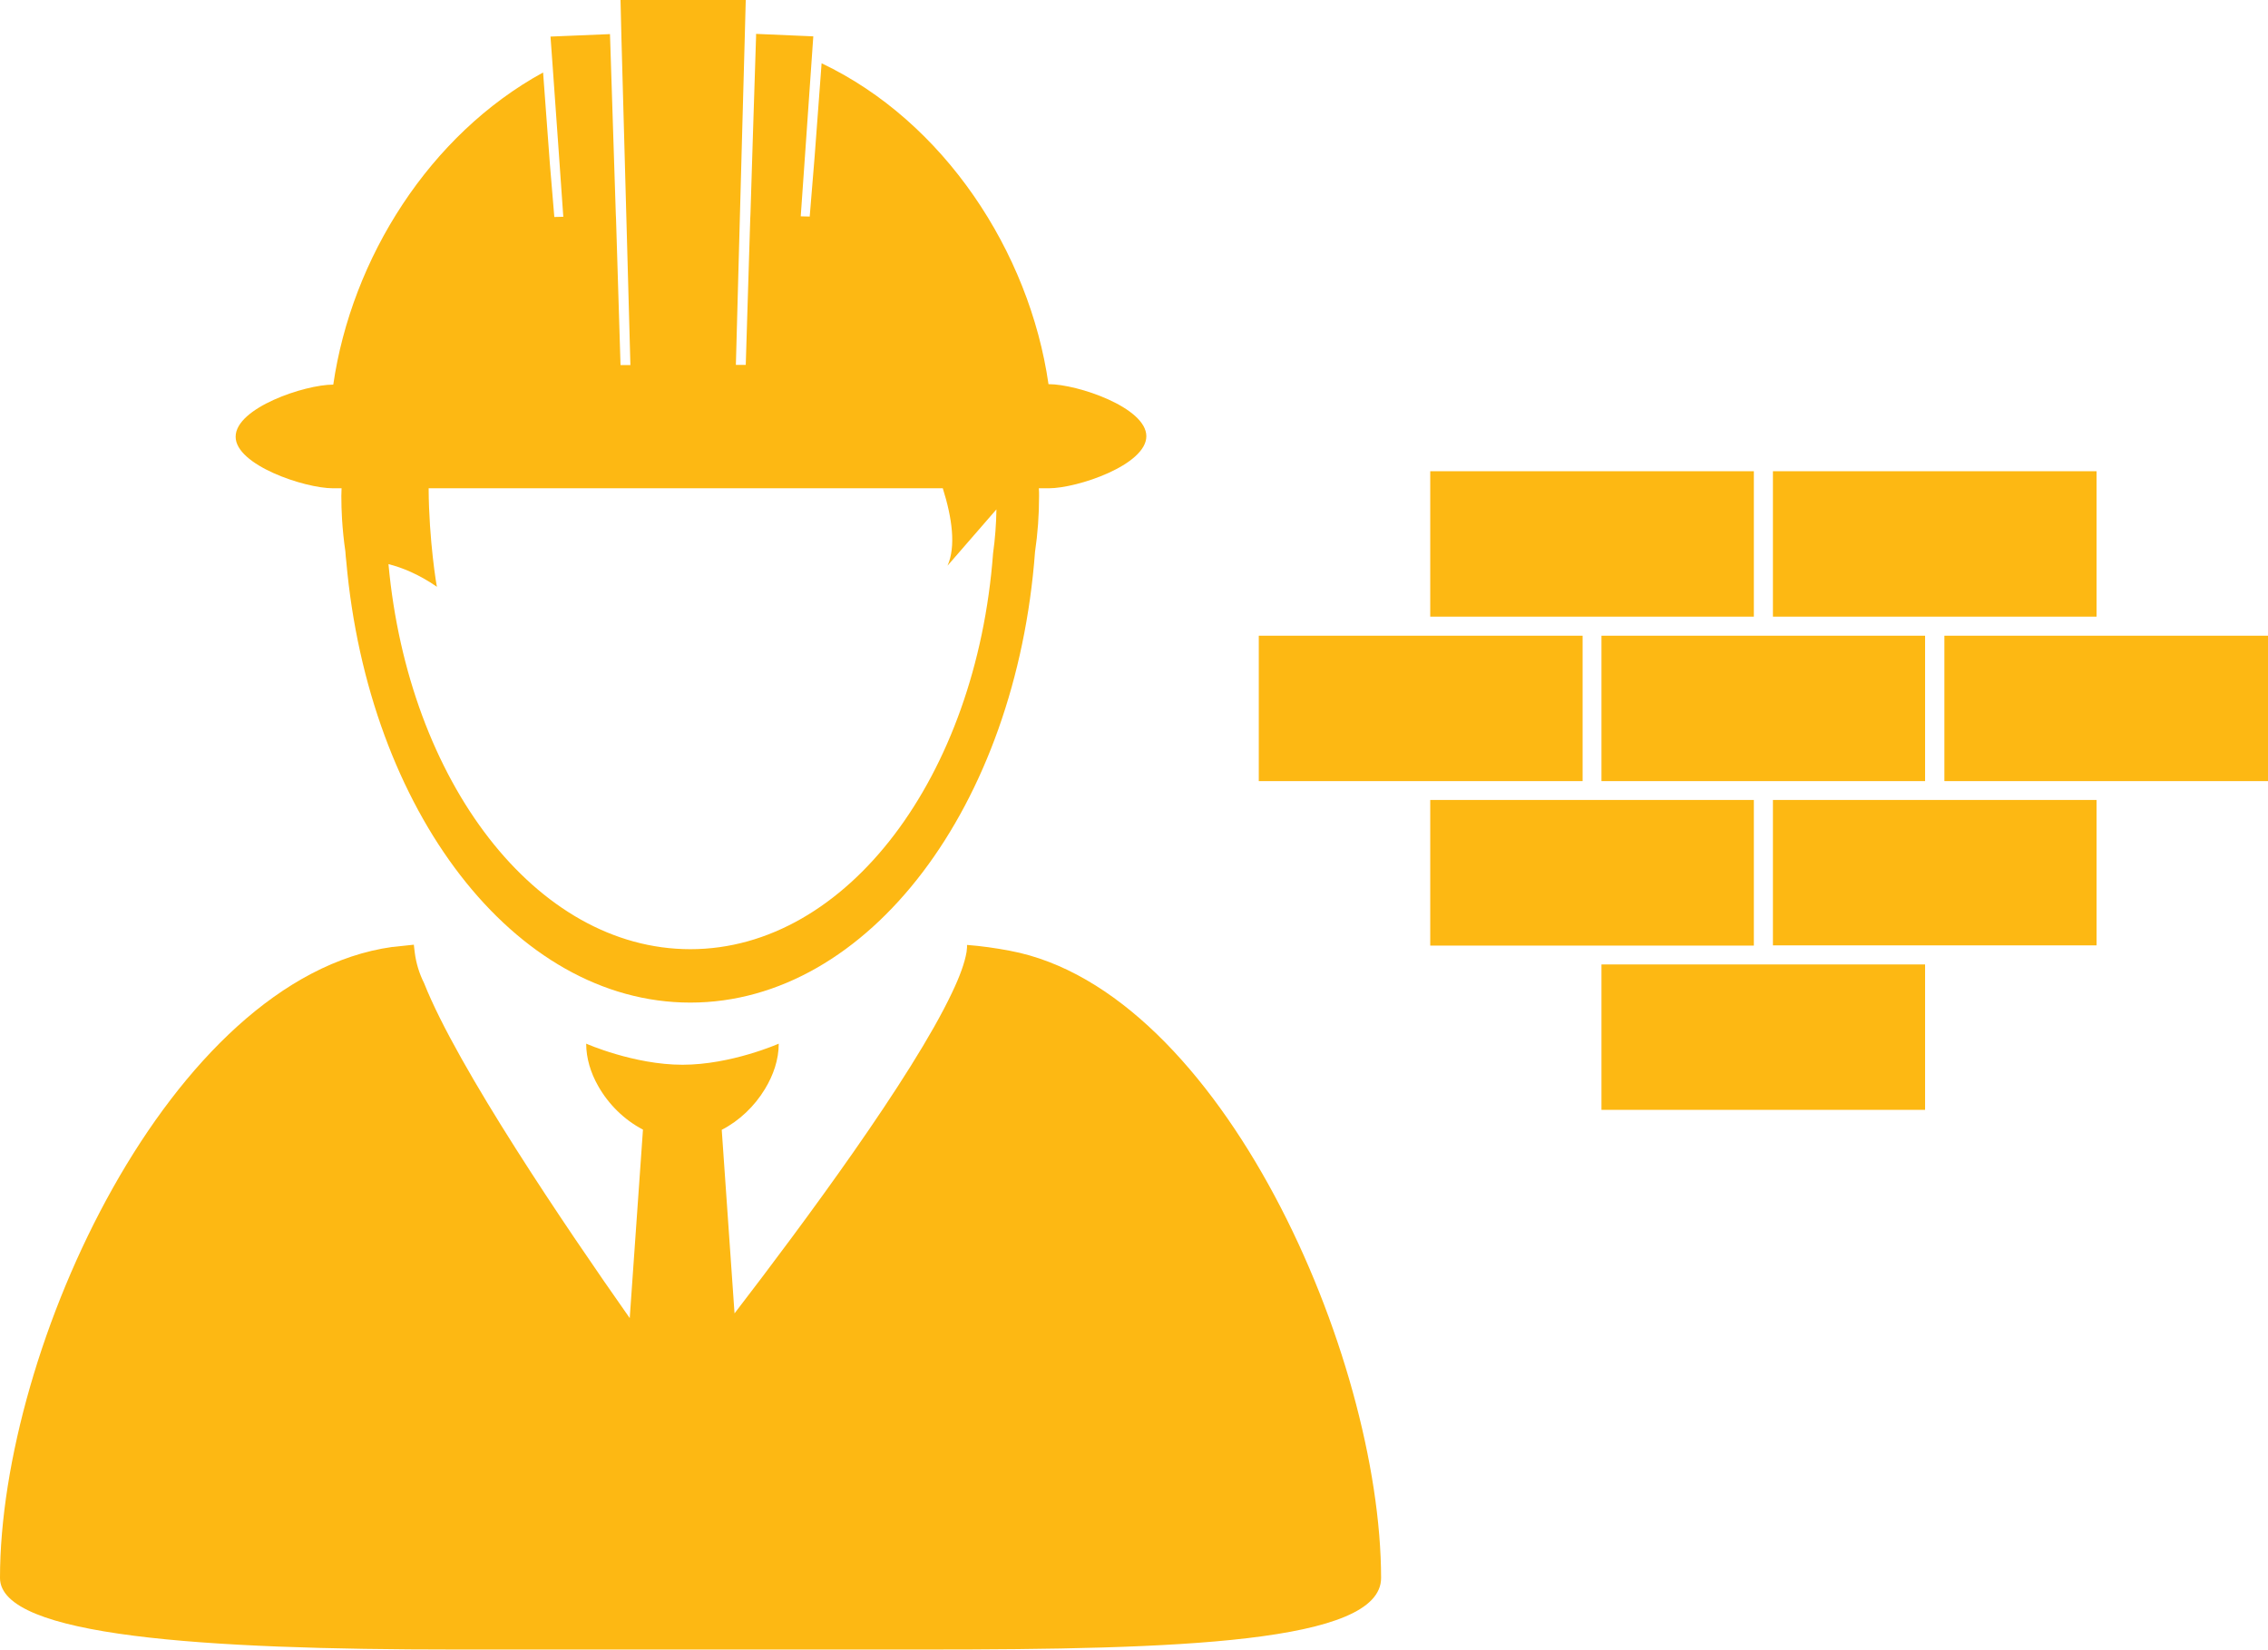
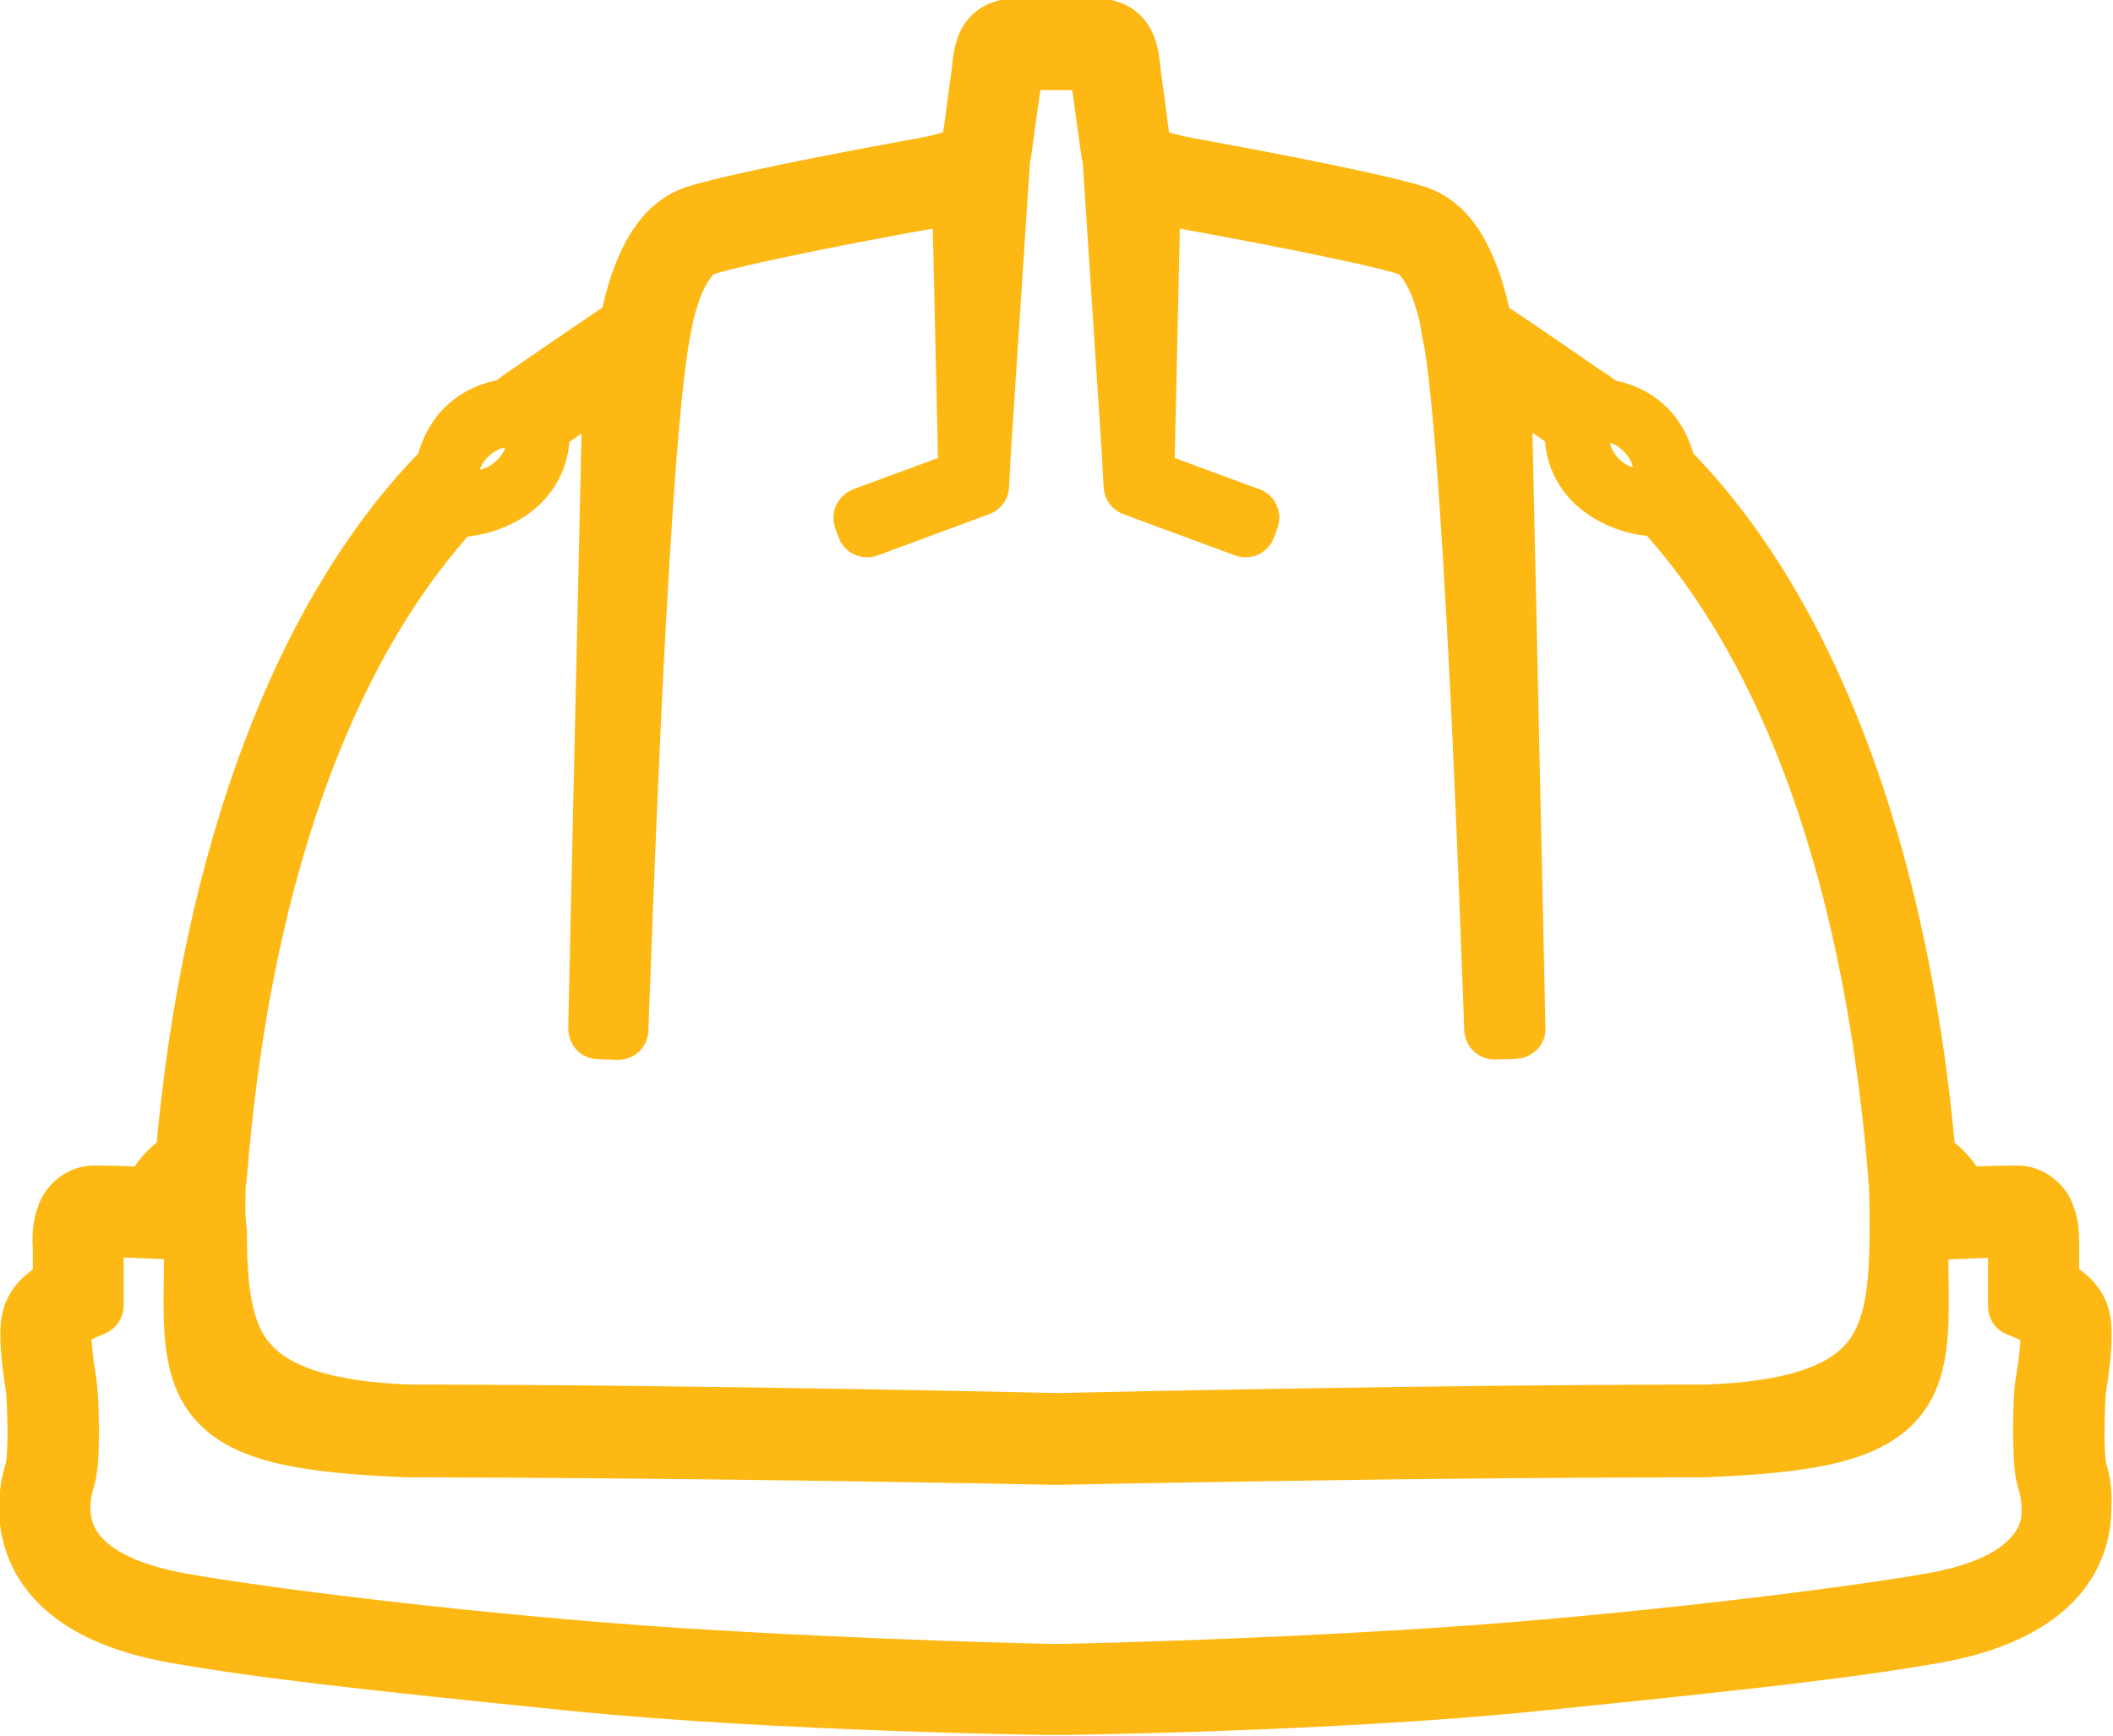
- <svg xmlns="http://www.w3.org/2000/svg" version="1.1" id="Layer_1" x="0px" y="0px" viewBox="0 0 1010.6 735.1" style="enable-background:new 0 0 1010.6 735.1;" xml:space="preserve">
-   <path fill="#FDB813" d="M450,423.7c-6.3-1.2-12.6-2.1-19.1-2.6l0,0l0,0c0,0.2,0,0.4,0,0.6c0,0.1,0,0.2,0,0.3c0,0,0,0.1,0,0.2c0,0.4-0.1,0.7-0.1,1  c0,0.4-0.1,0.7-0.1,1l0,0l0,0c-0.8,4.8-3,10.9-6.5,18.2l0,0c-17.8,37.7-66.7,103.6-96.9,142.9l-5.7-81.8c7.8-4,14.6-10.5,19.2-18.1  c3.8-6.2,6.2-13.2,6.2-20.3c0,0-21.2,9.4-42.9,9.4c-21.6,0-42.9-9.4-42.9-9.4c0,6.5,2,13,5.3,18.8c4.6,8.2,11.7,15.2,20,19.5  l-5.9,84C252.2,547,203.9,475.8,189,438.2c-2.2-4.4-3.6-9-4.2-13.8c-0.1-0.8-0.2-1.7-0.3-2.5c0-0.3-0.1-0.6-0.1-0.9l0,0l0,0l0,0  c-1.6,0.1-3.1,0.4-4.7,0.5c-1.6,0.2-3.1,0.3-4.6,0.5c-0.1,0-0.2,0-0.3,0C76,435.8,0,600.6,0,703.2c0,26.1,90.9,31.9,203.1,31.9  h209.2c112.2,0,203.1-2.9,203.1-31.9C615.3,604,544.1,441.4,450,423.7z" />
-   <path fill="#FDB813" d="M148.4,217.6L148.4,217.6h3.8c0,1.1-0.1,2.2-0.1,3.4c0,3.4,0.1,6.8,0.3,10.2c0.3,4.9,0.8,9.8,1.5,14.6  c0.1,1.5,0.2,2.9,0.4,4.4c9.8,110.9,74.7,196.6,153.3,196.6c79.6,0,145.2-87.9,153.6-200.9c1.2-8.1,1.8-16.4,1.8-24.9  c0-1.1,0-2.3-0.1-3.4h4.3h0.1c12.8,0,43.5-10.4,43.5-23.2c0-12.8-30.7-23.2-43.5-23.2h-0.1c-8.5-59.1-46.6-117.1-101.1-143L363,69.7  l-2.2,26.8l-4-0.1l2.1-29.9l2.9-41.7l0.6-8.6l-25.5-1.1v1L335.5,60l-1.1,35.4l-0.1,2.1l-2,65.1h-4.4l2.8-103.4l1.2-44.1L332.3,0  h-55.8l0.4,16.7l1.2,43.7l2.8,102.3h-4.4l-2-65.1l-0.1-2.1l-1.1-34l-1.4-43.4l-0.1-2.9l-26.5,1.1l0.9,12.4l2.9,40.8l1.9,27.1l-4,0.1  l-2-23.9l-3-40.5c-50.6,27.7-85.3,82.8-93.5,139.1h0c-12.8,0-43.5,10.4-43.5,23.2C104.9,207.2,135.6,217.6,148.4,217.6z M191,217.6  h229.1c4.2,13.3,5.9,26,2.1,34.5L444,227c-0.1,6.6-0.6,13.2-1.5,19.6c-7.4,99.2-65,176.4-134.9,176.4  c-68.8,0-125.6-74.7-134.5-171.6c6,1.5,13.5,4.5,21.6,10.1C194.6,261.6,191.1,240.8,191,217.6z" />
-   <polyline fill="#FDB813" points="637.3,210 781.5,210 781.5,274.8 637.3,274.8 " />
-   <rect fill="#FDB813" x="790" y="210" width="144.2" height="64.8" />
-   <polyline fill="#FDB813" points="637.3,356.5 781.5,356.5 781.5,421.4 637.3,421.4 " />
-   <rect fill="#FDB813" x="790" y="356.5" width="144.2" height="64.8" />
-   <rect fill="#FDB813" x="713.6" y="283.3" width="144.2" height="64.8" />
-   <rect fill="#FDB813" x="713.6" y="429.8" width="144.2" height="64.8" />
-   <polyline fill="#FDB813" points="560.9,283.3 705.2,283.3 705.2,348.1 560.9,348.1 " />
-   <polyline fill="#FDB813" points="1010.6,348.1 866.4,348.1 866.4,283.3 1010.6,283.3 " />
+ <svg xmlns="http://www.w3.org/2000/svg" version="1.1" id="Слой_1" x="0px" y="0px" viewBox="-6 77.2 624 512.5" style="enable-background:new -6 77.2 624 512.5;" xml:space="preserve">
+   <style type="text/css">
+ 	.st0{fill:#FDB813;stroke:#FDB813;stroke-width:12;stroke-miterlimit:10;}
+ </style>
+   <path class="st0" d="M610,510.3l0-0.2c0,0,0-0.1,0-0.1c-0.2-1-0.6-5.8-0.5-10.4c0-5.5,0.3-10.8,0.5-12.1l0-0.2  c0.6-3.6,1.6-10.2,1.6-15.8c0-2.3-0.1-4.9-1.2-7.7c0-0.1-0.1-0.1-0.1-0.2c-2-4.3-5.2-6.4-7.6-7.9l-0.3-0.2c-0.1-0.1-0.3-0.2-0.4-0.3  v-9.3c0-0.4,0-1.3,0-2.2c0-2.5-0.2-5.3-1.3-8.2c-1.2-3.9-5.5-8.1-10.9-8.1l-0.3,0c-3.8,0-10.4,0.2-15,0.4c-0.4-0.7-0.8-1.3-1.2-2  c-2.4-3.5-5-6.1-7.8-7.9c-7.9-89.2-35.1-161.4-76.8-203.7c-1.3-5.4-3.8-9.9-7.4-13.1c-3.4-3.1-7.6-5-12.7-5.9  c-1.1-0.9-2.6-1.9-4.3-3.1l-1.6-1c-8.1-5.7-20.9-14.4-28.4-19.4c-0.6-3.1-1.6-7.4-3.2-12c-3.2-8.8-7.8-18.1-18-21.6  c-16-4.9-64.6-13.6-65-13.7c-4.2-0.7-9.4-1.8-12.3-3c-1.7-0.8-2-1.2-2-1.2c0,0,0-0.1-0.1-0.3c-0.6-4.1-1.4-10-2-14.8  c-0.4-2.7-0.7-5.1-0.9-6.7c-0.1-0.6-0.1-1.1-0.2-1.8c-0.2-1.6-0.4-3.6-1.1-5.7c-0.8-2.3-1.9-4.1-3.6-5.5c-1.9-1.6-4.5-2.5-7.1-2.5  h-0.1H306c0,0,0,0,0,0h0h-12.8H293c-2.7,0-5.3,0.9-7.2,2.5c-1.6,1.4-2.8,3.1-3.5,5.4c-0.7,2.2-0.9,4.2-1.1,5.8  c-0.1,0.6-0.1,1.2-0.2,1.7c-0.2,1.6-0.5,4-0.9,6.7c-0.6,4.8-1.4,10.8-2.1,15c0,0.1-0.1,0.2-0.1,0.2c0,0-0.3,0.4-2.1,1.2  c-2.7,1.2-8,2.3-12.2,3c-0.5,0.1-49.1,8.8-65,13.7c-10.2,3.5-14.9,12.8-18.1,21.5c-1.6,4.6-2.6,8.9-3.2,12  c-7.5,5.1-20.2,13.7-28.4,19.4l-1.5,1c-1.8,1.3-3.2,2.3-4.4,3.2c-5,0.8-9.3,2.8-12.7,5.9c-3.6,3.2-6.1,7.7-7.4,13.1  c-41.7,42.3-69,114.5-76.9,203.7c-2.9,1.8-5.5,4.4-7.8,7.9c-0.4,0.7-0.9,1.3-1.2,2c-4.5-0.2-11.2-0.4-15-0.4h-0.2  c-5.4,0-9.7,4.1-10.9,8.1c-1.1,2.9-1.3,5.7-1.3,8.2c0,1,0.1,1.8,0.1,2.2v9.4c-0.1,0.1-0.2,0.1-0.3,0.2l-0.4,0.3  c-2.4,1.5-5.6,3.6-7.6,7.9c0,0.1-0.1,0.1-0.1,0.2c-1.1,2.8-1.2,5.3-1.2,7.6c0,5.7,1.1,12.3,1.6,15.8l0,0.2c0.2,1.3,0.5,6.6,0.5,12.1  c0.1,4.6-0.3,9.4-0.5,10.4c0,0,0,0,0,0.1l0,0.2c-0.5,1.5-2,6.2-2,12.2c0,5,1.1,14.6,9.1,23.1c7.6,8.2,19.9,13.8,36.3,16.7  c25.3,4.5,56.9,8,118.1,14.2c60.8,6.1,141.6,7.1,142.4,7.1h0h0c0,0,0,0,0,0c0,0,0,0,0,0c0.8,0,81.6-0.9,142.4-7.1  c61.2-6.2,92.8-9.7,118.1-14.2c16.4-2.9,28.6-8.6,36.3-16.7c8-8.5,9.2-18.2,9.1-23.2C612,516.5,610.5,511.9,610,510.3z M465,203.3  c2.9-2.8,8.8-1.3,13.1,3.3c4.3,4.6,5.5,10.5,2.5,13.3c-2.9,2.7-8.8,1.2-13.1-3.3C463.2,211.9,462.1,206,465,203.3z M134.7,207.1  c4.8-4.1,10.8-5,13.4-2c2.6,3,0.9,8.8-3.9,13c-4.7,4.1-10.7,5.1-13.4,2C128.3,217,130,211.2,134.7,207.1z M60.5,429.9l0.1-3.6  c0,0.1,0.1,0.1,0.1,0.2l0.3-3c8.9-107.7,41.9-164.7,68.3-193.7c5.8-0.1,11.9-2.1,16.8-5.4c6.4-4.4,10.1-11.2,10.1-18.7  c0-0.4,0-0.7,0-1.1c0.5-0.4,1.1-0.8,1.7-1.2c3.2-2.3,7.5-5.3,12.8-8.9l1.3-0.9L167.8,381c0,0.8,0.3,1.5,0.8,2.1  c0.5,0.6,1.3,0.9,2.1,0.9l2.7,0.1h0.2l2.9,0.1c0,0,0.1,0,0.1,0c1.6,0,2.8-1.2,2.9-2.8c0,0,0-0.2,0-0.6c0.4-10.5,1.7-47.9,3.6-88.7  c1.9-40.6,4.9-93.1,8.2-113l0.1-0.7c0.1-0.4,0.2-0.9,0.2-1.3l1.3-6.7c0.5-2.1,1.1-4,1.7-5.8c2.3-7,6-11.7,8.3-12.2  c0.1,0,0.1,0,0.2,0c12.7-3.9,53.7-11.6,63.2-13.2c3-0.5,6.1-1.1,9-1.9l1.8,79.3l-29,10.7c-0.7,0.3-1.3,0.8-1.7,1.5  c-0.3,0.7-0.4,1.5-0.1,2.3l1,2.8c0.4,1.2,1.6,1.9,2.8,1.9c0.4,0,0.7-0.1,1-0.2l33-12.2c1.1-0.4,1.9-1.4,1.9-2.6l0.5-9.7l5.7-86.9  c0.2-0.7,0.3-1.3,0.4-1.9c0.6-4.3,1.4-10.4,2.1-15.2c0.4-2.7,0.7-5,0.9-6.5c0.1-0.7,0.2-1.4,0.3-2.1c0-0.2,0-0.4,0.1-0.7h5.2h4.8h0  c0,0,0,0,0,0h4.8h5.2c0,0.2,0.1,0.5,0.1,0.7c0.1,0.6,0.2,1.3,0.2,2.1c0.2,1.6,0.5,3.9,0.9,6.6c0.7,4.8,1.4,10.8,2.1,15.2  c0.1,0.6,0.2,1.2,0.4,1.9l5.7,86.9l0.5,9.6c0.1,1.2,0.8,2.2,1.9,2.6l33,12.2c0.3,0.1,0.7,0.2,1,0.2c1.2,0,2.3-0.7,2.8-1.9l1-2.8  c0.3-0.7,0.3-1.5-0.1-2.3c-0.3-0.7-0.9-1.3-1.7-1.5l-29-10.7l1.8-79.3c2.9,0.8,6,1.3,9,1.9c9.5,1.7,50.5,9.3,63.2,13.2  c0.1,0,0.1,0,0.2,0c2.3,0.5,6,5.3,8.3,12.2c0.6,1.8,1.2,3.8,1.7,5.8l1.2,6.7c0.1,0.4,0.2,0.9,0.3,1.4l0.1,0.5  c3.3,20,6.3,72.5,8.2,113.1c1.9,40.8,3.2,78.2,3.6,88.7c0,0.4,0,0.5,0,0.5c0.1,1.6,1.4,2.8,3,2.8c0,0,0.1,0,0.1,0l3-0.1h0.3l2.7-0.1  c0.8,0,1.5-0.4,2.1-0.9c0.6-0.6,0.9-1.3,0.8-2.1l-4.1-187.5c0.4,0.3,0.9,0.6,1.3,0.9c5.3,3.6,9.6,6.6,12.9,8.9  c0.6,0.4,1.2,0.8,1.7,1.2c0,0.4,0,0.7,0,1.1c0,7.5,3.7,14.3,10.2,18.7c4.9,3.3,10.9,5.3,16.8,5.4c26.5,29,59.4,86,68.4,193.7l0.2,3  c0-0.1,0.1-0.1,0.1-0.2l0.1,3.6c0.1,3.8,0.1,7.5,0.1,11c0,16.3-1.3,28.8-8,36.8c-7.4,9-22.1,13.7-46.2,14.6c0,0-0.1,0-0.1,0  c-82.7,0-186.3,2.4-191.3,2.5c-5-0.1-108.8-2.5-191.5-2.5c-24-0.9-38.7-5.6-46.1-14.6c-6.7-8-8-20.5-8-36.8  C60.4,437.4,60.4,433.7,60.5,429.9z M592,535.6c-5.4,5.8-14.8,9.9-28.1,12.2c-24.9,4.4-89.8,12.5-147,16.2  c-58.8,3.8-110.4,4.7-111.1,4.7c-0.8,0-52.8-1-110.9-4.7c-57.2-3.7-122.1-11.7-147-16.2c-13.3-2.4-22.7-6.5-28.1-12.3  c-3.5-3.8-5.1-7.9-5.1-13.1c0-3.7,0.9-6.7,1.3-7.8c1.1-3.9,1.2-8.9,1.2-14.7v-0.3c0-6.4-0.3-11.7-0.7-14.5c-1-6.1-1.5-10.7-1.5-13.7  c0-0.8,0-1.4,0.1-1.8c0.9-0.8,2.9-2.2,3.8-2.5c0.1-0.1,0.2-0.1,0.3-0.1c0.5-0.2,0.7-0.4,0.8-0.4l2.7-1.1c1.1-0.5,1.8-1.5,1.8-2.7  V460c0,0,0-12.7,0-13.9c0-0.3,0-0.6,0-1c0-0.3,0-0.7,0-1.2c0-0.1,0-0.1,0-0.2c0-0.4,0-0.9,0.1-1.3c5.5,0.1,13.9,0.5,16.7,0.6  l3.4,0.2c0,0,0.1,0,0.1,0c1.2,0,2.3-0.8,2.8-1.9l0.9-2.4c0,0.7,0,1.3,0,2v0.3c0,3.9-0.1,7.5-0.1,10.9c0,3.1-0.1,6-0.1,8.7  c0,14.3,0.9,26.9,11.6,35.2c9.4,7.2,24.3,10.3,54.8,11.5c35.2,0,78.2,0.4,127.7,1.1c33.1,0.5,58.3,1,63,1.1c0,0,0.1,0,0.1,0  s0.1,0,0.1,0c0,0,0.2,0,0.3,0c0.1,0,0.3,0,0.3,0c0,0,0.1,0,0.1,0c0,0,0.1,0,0.1,0c4.7-0.1,30-0.6,63-1.1  c49.6-0.8,92.5-1.1,127.6-1.1c30.6-1.2,45.4-4.3,54.9-11.5c10.8-8.3,11.6-20.9,11.6-35.2c0-2.7,0-5.6-0.1-8.7c0-3.4-0.1-7-0.1-10.9  V441c0-0.7,0-1.3,0-2l0.9,2.4c0.4,1.1,1.5,1.9,2.8,1.9c0.1,0,0.1,0,0.1,0l3.2-0.2c2.9-0.1,11.3-0.5,16.8-0.6c0,0.4,0.1,0.9,0,1.3  c0,0.1,0,0.1,0,0.2c0,0.5,0,0.9,0,1.2c0,0.4,0,0.7,0,1c0,1.2,0,13.9,0,13.9v2.9c0,1.2,0.7,2.3,1.8,2.7l2.7,1.1c0,0,0.3,0.1,0.8,0.4  c0.1,0.1,0.2,0.1,0.3,0.1c0.9,0.3,2.9,1.7,3.9,2.5c0,0.4,0.1,1,0.1,1.8c0,3-0.5,7.6-1.5,13.7c-0.5,2.8-0.7,8.1-0.7,14.5v0.4  c0.1,5.8,0.1,10.8,1.2,14.6c0.4,1.2,1.3,4.2,1.3,7.9C597.2,527.7,595.5,531.9,592,535.6z" />
</svg>
